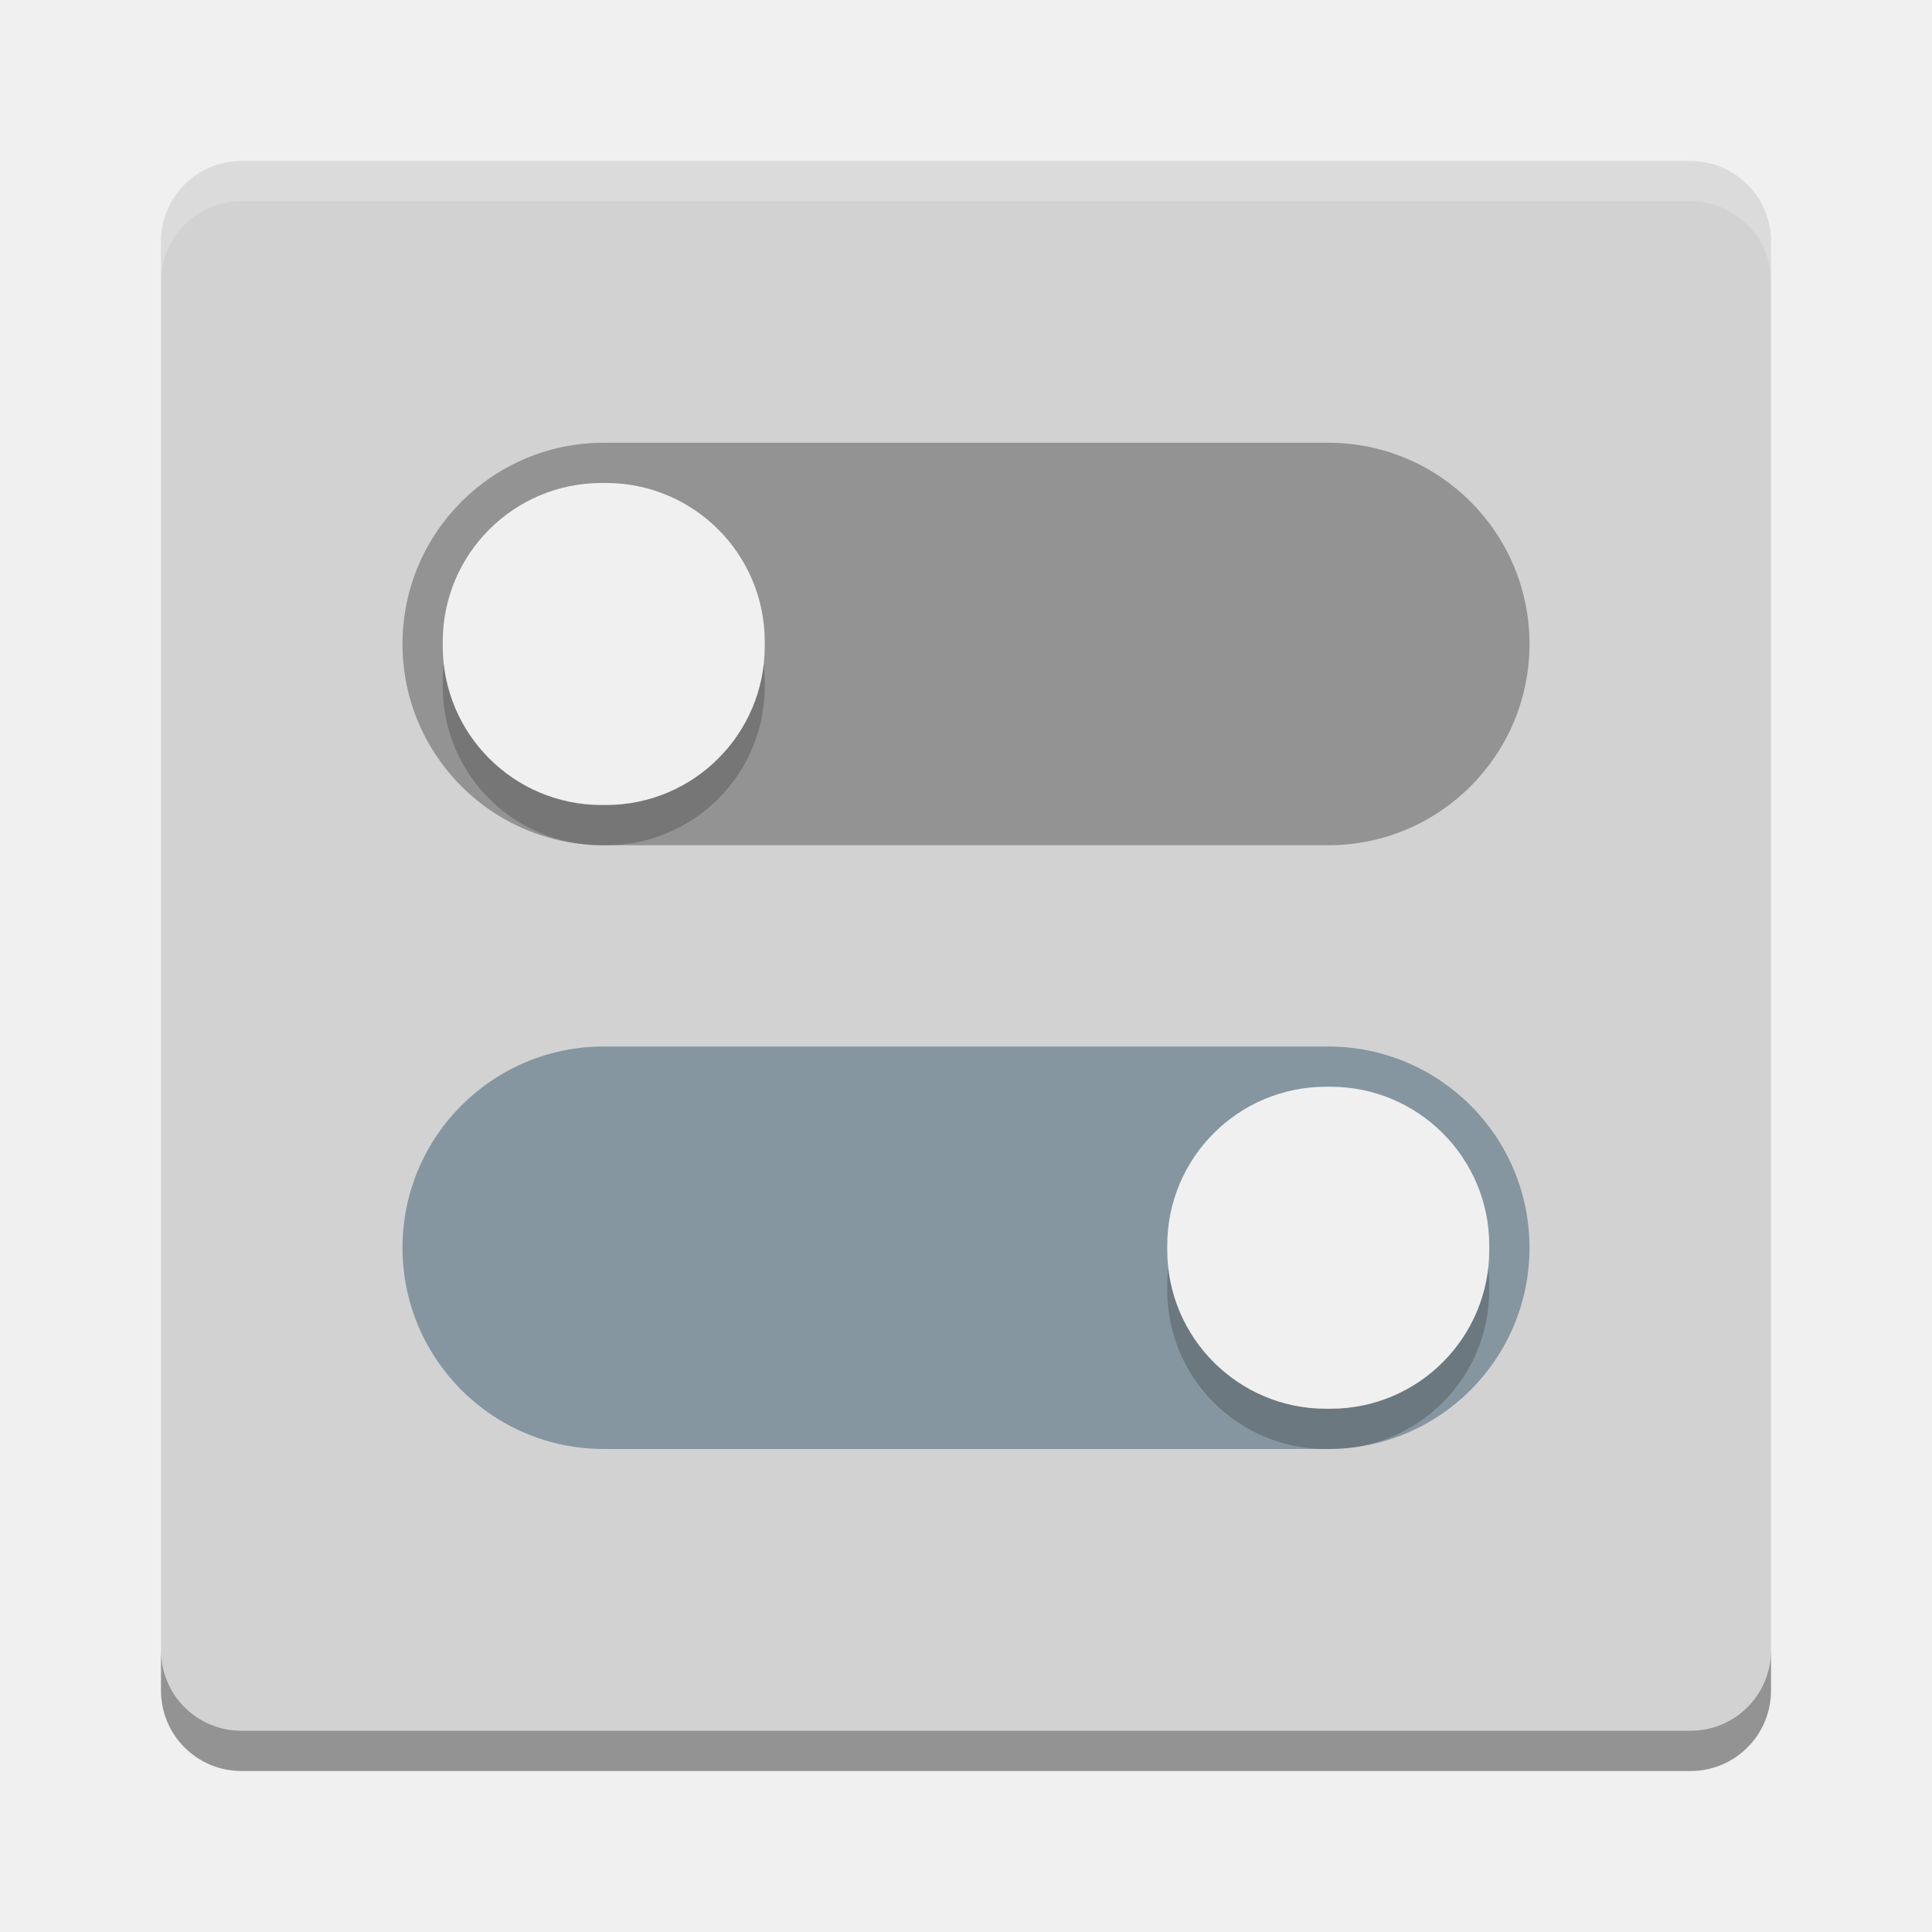
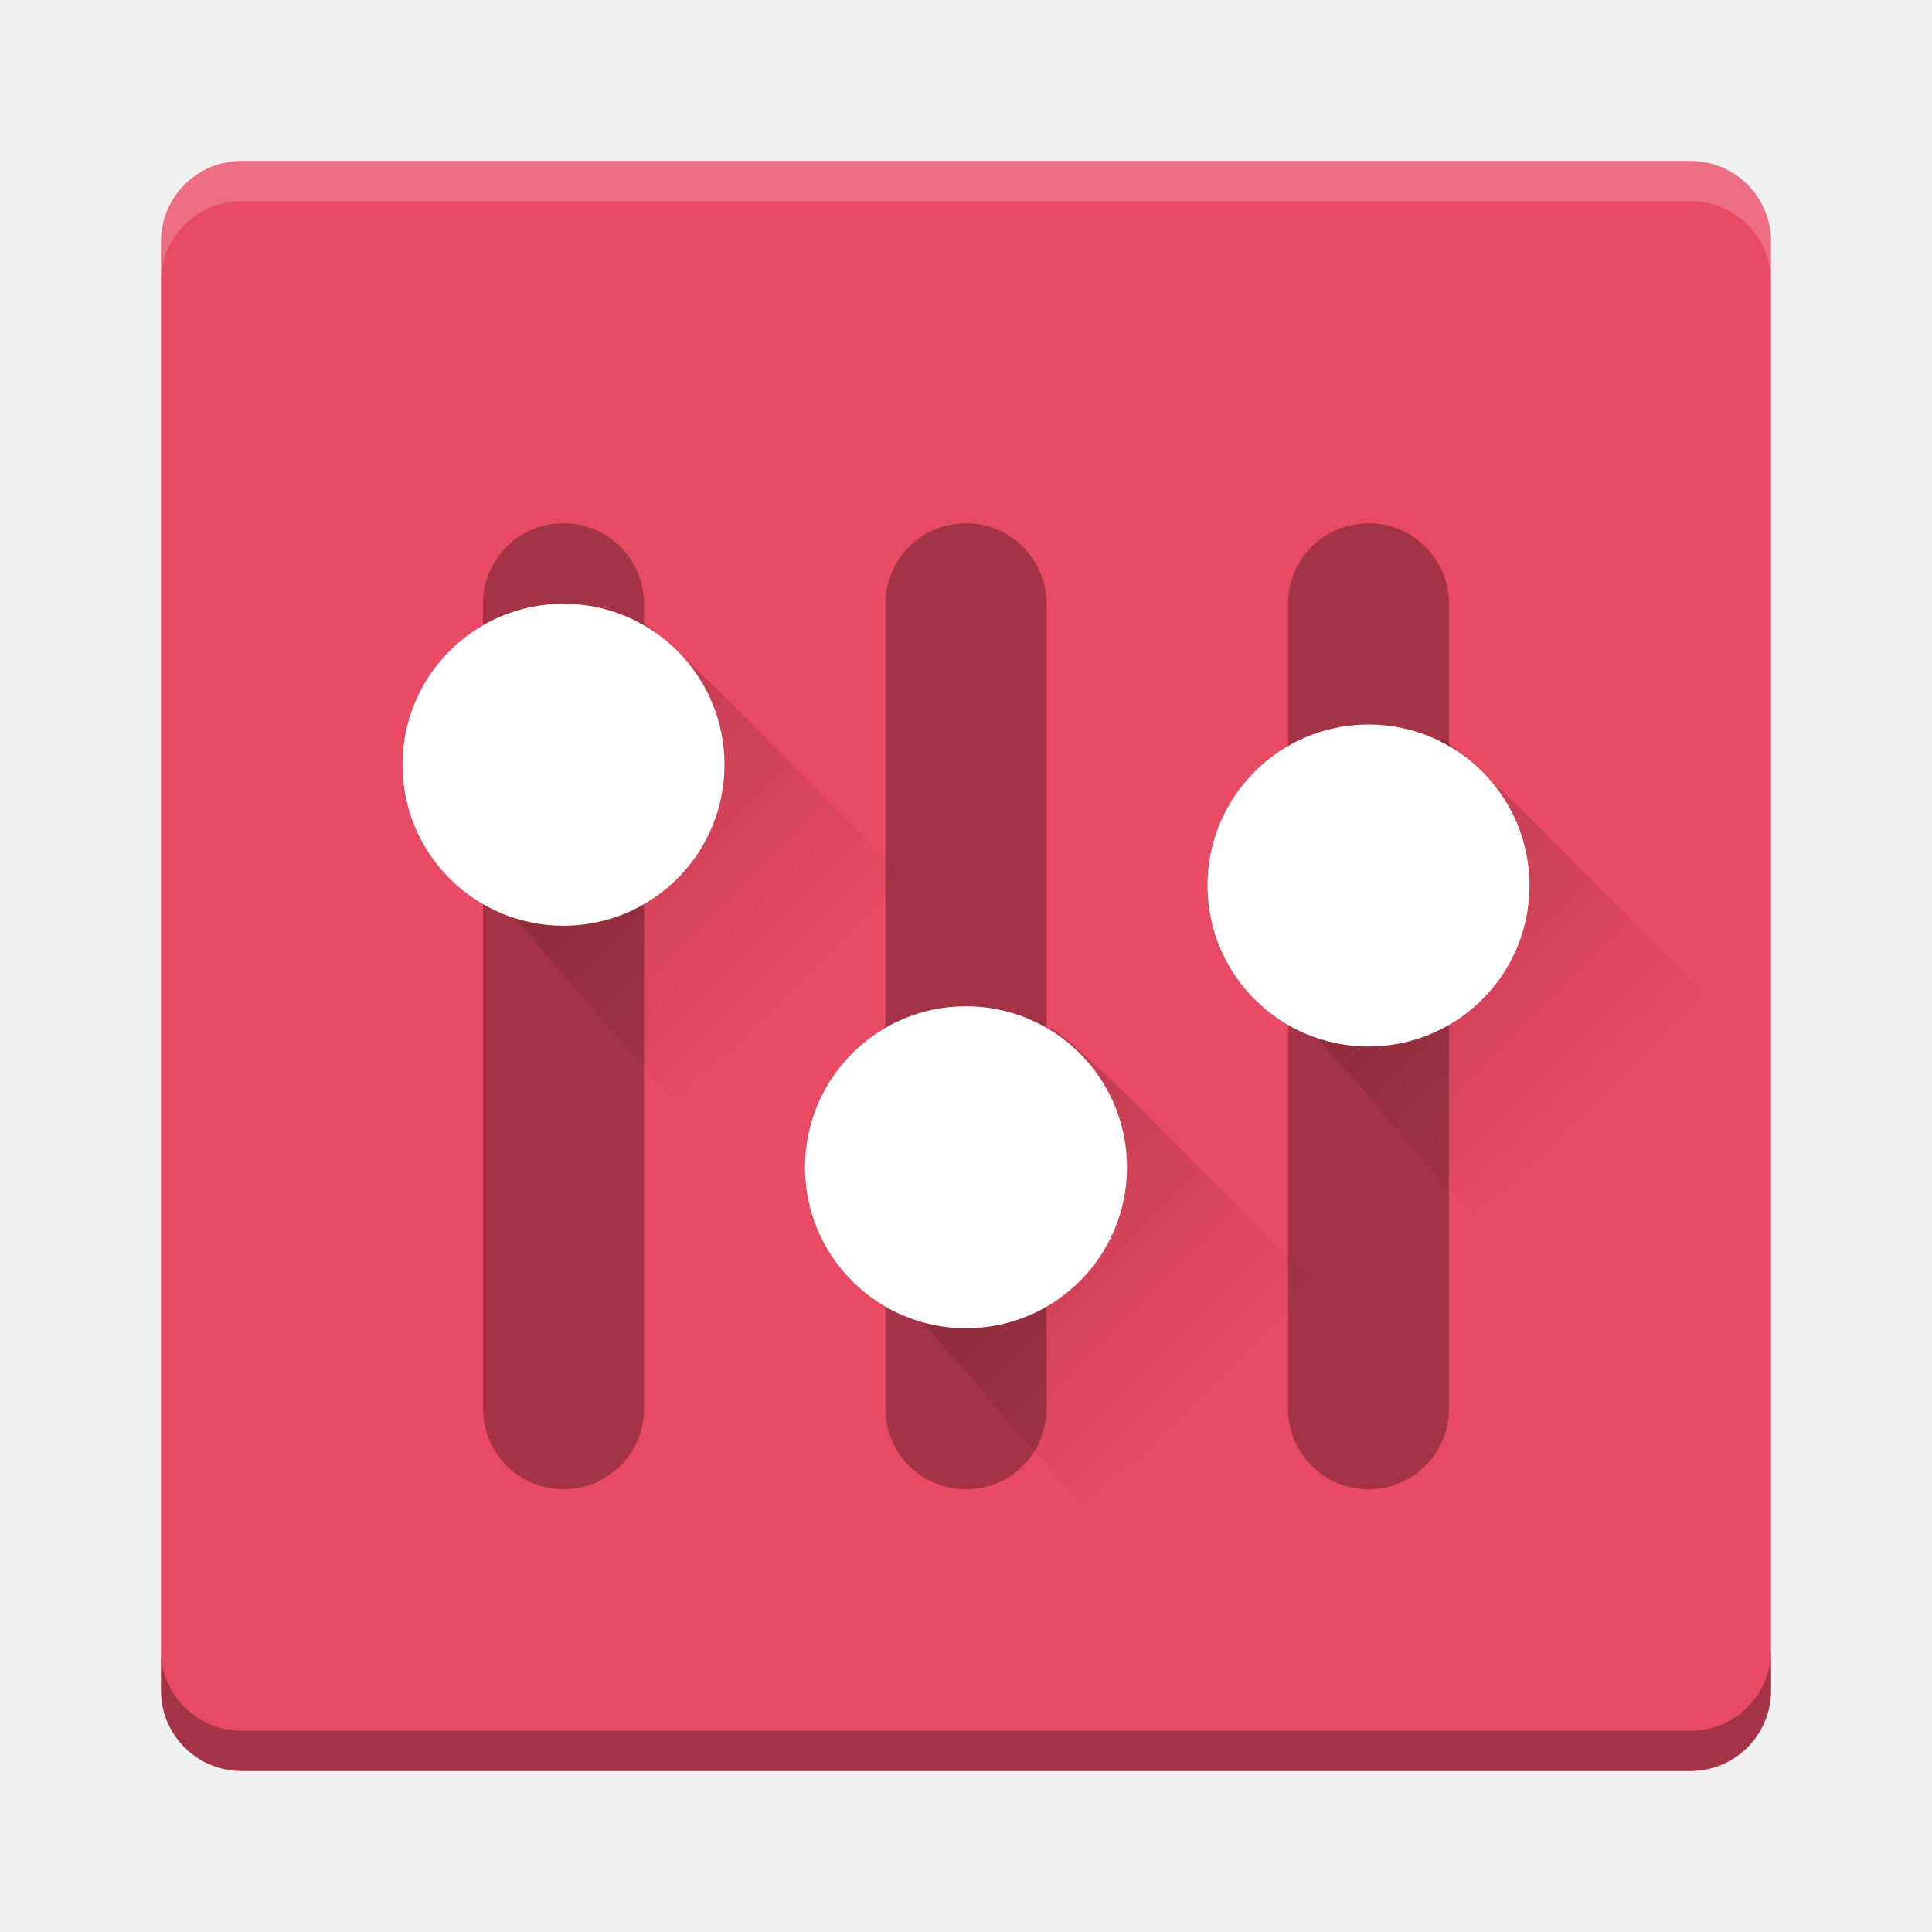
- <svg xmlns="http://www.w3.org/2000/svg" id="svg2817" height="48" width="48" version="1.0">
-   <defs id="defs225" />
-   <text id="text4087-2-6-5" opacity=".8" xml:space="preserve" font-size="12.666px" y="10.813" x="877.226" font-family="'Bitstream Vera Sans'" fill="#000000">
-     <tspan id="tspan4089-7-2-9" y="10.813" x="877.226" />
-   </text>
-   <text id="text4087-2-6-5-5" opacity=".8" xml:space="preserve" font-size="12.666px" y="-29.929" x="901.187" font-family="'Bitstream Vera Sans'" fill="#000000">
-     <tspan id="tspan4089-7-2-9-6" y="-29.929" x="901.187" />
-   </text>
-   <text id="text4087-2-6-5-2" opacity=".8" xml:space="preserve" font-size="12.666px" y="-60.007" x="-569.371" font-family="'Bitstream Vera Sans'" fill="#000000">
-     <tspan id="tspan4089-7-2-9-2" y="-60.007" x="-569.371" />
-   </text>
-   <text id="text4087-2-6-5-59" opacity=".8" xml:space="preserve" font-size="12.666px" y="685.546" x="-2393.057" font-family="'Bitstream Vera Sans'" fill="#000000">
-     <tspan id="tspan4089-7-2-9-4" y="685.546" x="-2393.057" />
-   </text>
-   <text id="text4087-2-6-5-1" opacity=".8" xml:space="preserve" font-size="12.666px" y="-445.328" x="-454.88" font-family="'Bitstream Vera Sans'" fill="#000000">
-     <tspan id="tspan4089-7-2-9-7" y="-445.328" x="-454.88" />
-   </text>
-   <text id="text4087-2-6-5-7" opacity=".8" xml:space="preserve" font-size="12.666px" y="-858.798" x="352.722" font-family="'Bitstream Vera Sans'" fill="#000000">
-     <tspan id="tspan4089-7-2-9-1" y="-858.798" x="352.722" />
-   </text>
-   <text id="text4087-2-6-5-5-3" opacity=".8" xml:space="preserve" font-size="12.666px" y="-899.54" x="376.683" font-family="'Bitstream Vera Sans'" fill="#000000">
-     <tspan id="tspan4089-7-2-9-6-5" y="-899.54" x="376.683" />
-   </text>
-   <text id="text4087-2-6-5-3" opacity=".8" xml:space="preserve" font-size="12.666px" y="-906.75" x="-1114.78" font-family="'Bitstream Vera Sans'" fill="#000000">
-     <tspan id="tspan4089-7-2-9-18" y="-906.75" x="-1114.78" />
-   </text>
-   <text id="text4087-2-6-5-4" opacity=".8" xml:space="preserve" font-size="12.666px" y="-1179.984" x="345.763" font-family="'Bitstream Vera Sans'" fill="#000000">
-     <tspan id="tspan4089-7-2-9-9" y="-1179.984" x="345.763" />
-   </text>
-   <text id="text4087-2-6-5-7-1" opacity=".8" xml:space="preserve" font-size="12.666px" y="-553.293" x="1831.886" font-family="'Bitstream Vera Sans'" fill="#000000">
-     <tspan id="tspan4089-7-2-9-1-8" y="-553.293" x="1831.886" />
-   </text>
-   <text id="text4087-2-6-5-5-5" opacity=".8" xml:space="preserve" font-size="12.666px" y="-594.034" x="1855.847" font-family="'Bitstream Vera Sans'" fill="#000000">
-     <tspan id="tspan4089-7-2-9-6-9" y="-594.034" x="1855.847" />
-   </text>
-   <text id="text4087-2-6-5-75" opacity=".8" xml:space="preserve" font-size="12.666px" y="-601.244" x="364.384" font-family="'Bitstream Vera Sans'" fill="#000000">
-     <tspan id="tspan4089-7-2-9-3" y="-601.244" x="364.384" />
-   </text>
-   <text id="text4087-2-6-5-4-8" opacity=".8" xml:space="preserve" font-size="12.666px" y="-874.478" x="1824.927" font-family="'Bitstream Vera Sans'" fill="#000000">
-     <tspan id="tspan4089-7-2-9-9-8" y="-874.478" x="1824.927" />
-   </text>
-   <text id="text4087-2-6-5-45" opacity=".8" xml:space="preserve" font-size="12.666px" y="-649.336" x="-573.433" font-family="'Bitstream Vera Sans'" fill="#000000">
-     <tspan id="tspan4089-7-2-9-75" y="-649.336" x="-573.433" />
-   </text>
-   <text id="text4087-2-6-5-59-7" opacity=".8" xml:space="preserve" font-size="12.666px" y="96.218" x="-2397.118" font-family="'Bitstream Vera Sans'" fill="#000000">
-     <tspan id="tspan4089-7-2-9-4-0" y="96.218" x="-2397.118" />
-   </text>
-   <text id="text4087-2-6-5-8" opacity=".8" xml:space="preserve" font-size="12.666px" y="189.09" x="-682.363" font-family="'Bitstream Vera Sans'" fill="#000000">
-     <tspan id="tspan4089-7-2-9-19" y="189.09" x="-682.363" />
-   </text>
-   <text id="text4087-2-6-5-7-5" opacity=".8" xml:space="preserve" font-size="12.666px" y="9.908" x="426.662" font-family="'Bitstream Vera Sans'" fill="#000000">
-     <tspan id="tspan4089-7-2-9-1-2" y="9.908" x="426.662" />
-   </text>
-   <text id="text4087-2-6-5-5-0" opacity=".8" xml:space="preserve" font-size="12.666px" y="-30.834" x="450.622" font-family="'Bitstream Vera Sans'" fill="#000000">
-     <tspan id="tspan4089-7-2-9-6-2" y="-30.834" x="450.622" />
-   </text>
-   <text id="text4087-2-6-5-26" opacity=".8" xml:space="preserve" font-size="12.666px" y="-38.044" x="-1040.841" font-family="'Bitstream Vera Sans'" fill="#000000">
-     <tspan id="tspan4089-7-2-9-90" y="-38.044" x="-1040.841" />
-   </text>
-   <text id="text4087-2-6-5-4-3" opacity=".8" xml:space="preserve" font-size="12.666px" y="-311.278" x="419.702" font-family="'Bitstream Vera Sans'" fill="#000000">
-     <tspan id="tspan4089-7-2-9-9-5" y="-311.278" x="419.702" />
-   </text>
-   <text id="text4087-2-6-5-55" opacity=".8" xml:space="preserve" font-size="12.666px" y="-40.758" x="-608.033" font-family="'Bitstream Vera Sans'" fill="#000000">
-     <tspan id="tspan4089-7-2-9-32" y="-40.758" x="-608.033" />
-   </text>
-   <text id="text4087-2-6-5-59-9" opacity=".8" xml:space="preserve" font-size="12.666px" y="704.795" x="-2431.718" font-family="'Bitstream Vera Sans'" fill="#000000">
-     <tspan id="tspan4089-7-2-9-4-1" y="704.795" x="-2431.718" />
-   </text>
-   <text id="text4087-2-6-5-1-8" opacity=".8" xml:space="preserve" font-size="12.666px" y="-902.289" x="-456.939" font-family="'Bitstream Vera Sans'" fill="#000000">
-     <tspan id="tspan4089-7-2-9-7-8" y="-902.289" x="-456.939" />
-   </text>
-   <text id="text4087-2-6-5-7-8" opacity=".8" xml:space="preserve" font-size="12.666px" y="-1315.759" x="350.663" font-family="'Bitstream Vera Sans'" fill="#000000">
-     <tspan id="tspan4089-7-2-9-1-9" y="-1315.759" x="350.663" />
-   </text>
-   <text id="text4087-2-6-5-5-52" opacity=".8" xml:space="preserve" font-size="12.666px" y="-1356.501" x="374.624" font-family="'Bitstream Vera Sans'" fill="#000000">
-     <tspan id="tspan4089-7-2-9-6-4" y="-1356.501" x="374.624" />
-   </text>
-   <text id="text4087-2-6-5-3-4" opacity=".8" xml:space="preserve" font-size="12.666px" y="-1363.71" x="-1116.84" font-family="'Bitstream Vera Sans'" fill="#000000">
-     <tspan id="tspan4089-7-2-9-18-3" y="-1363.71" x="-1116.84" />
-   </text>
-   <text id="text4087-2-6-5-4-7" opacity=".8" xml:space="preserve" font-size="12.666px" y="-1636.945" x="343.703" font-family="'Bitstream Vera Sans'" fill="#000000">
-     <tspan id="tspan4089-7-2-9-9-54" y="-1636.945" x="343.703" />
-   </text>
-   <text id="text4087-2-6-5-7-1-2" opacity=".8" xml:space="preserve" font-size="12.666px" y="-1010.253" x="1829.826" font-family="'Bitstream Vera Sans'" fill="#000000">
-     <tspan id="tspan4089-7-2-9-1-8-0" y="-1010.253" x="1829.826" />
-   </text>
-   <text id="text4087-2-6-5-5-5-6" opacity=".8" xml:space="preserve" font-size="12.666px" y="-1050.995" x="1853.787" font-family="'Bitstream Vera Sans'" fill="#000000">
-     <tspan id="tspan4089-7-2-9-6-9-8" y="-1050.995" x="1853.787" />
-   </text>
-   <text id="text4087-2-6-5-75-4" opacity=".8" xml:space="preserve" font-size="12.666px" y="-1058.205" x="362.324" font-family="'Bitstream Vera Sans'" fill="#000000">
-     <tspan id="tspan4089-7-2-9-3-9" y="-1058.205" x="362.324" />
-   </text>
-   <text id="text4087-2-6-5-4-8-1" opacity=".8" xml:space="preserve" font-size="12.666px" y="-1331.439" x="1822.867" font-family="'Bitstream Vera Sans'" fill="#000000">
-     <tspan id="tspan4089-7-2-9-9-8-8" y="-1331.439" x="1822.867" />
-   </text>
-   <text id="text4087-2-6-5-45-0" opacity=".8" xml:space="preserve" font-size="12.666px" y="-1106.296" x="-575.492" font-family="'Bitstream Vera Sans'" fill="#000000">
-     <tspan id="tspan4089-7-2-9-75-2" y="-1106.296" x="-575.492" />
-   </text>
-   <text id="text4087-2-6-5-59-5" opacity=".8" xml:space="preserve" font-size="12.666px" y="-360.743" x="-2399.178" font-family="'Bitstream Vera Sans'" fill="#000000">
-     <tspan id="tspan4089-7-2-9-4-00" y="-360.743" x="-2399.178" />
-   </text>
-   <text id="text4087-2-6-5-264" opacity=".8" xml:space="preserve" font-size="12.666px" y="-267.87" x="-684.422" font-family="'Bitstream Vera Sans'" fill="#000000">
-     <tspan id="tspan4089-7-2-9-8" y="-267.87" x="-684.422" />
-   </text>
-   <text id="text4087-2-6-5-42" opacity=".8" xml:space="preserve" font-size="12.666px" y="-26.956" x="155.592" font-family="'Bitstream Vera Sans'" fill="#000000">
-     <tspan id="tspan4089-7-2-9-93" y="-26.956" x="155.592" />
-   </text>
-   <text id="text4087-2-6-5-5-05" opacity=".8" xml:space="preserve" font-size="12.666px" y="-67.698" x="179.553" font-family="'Bitstream Vera Sans'" fill="#000000">
-     <tspan id="tspan4089-7-2-9-6-49" y="-67.698" x="179.553" />
-   </text>
-   <text id="text4087-2-6-5-1-4" opacity=".8" xml:space="preserve" font-size="12.666px" y="-261.727" x="-1090.263" font-family="'Bitstream Vera Sans'" fill="#000000">
-     <tspan id="tspan4089-7-2-9-7-7" y="-261.727" x="-1090.263" />
-   </text>
-   <text id="text4087-2-6-5-7-56" opacity=".8" xml:space="preserve" font-size="12.666px" y="-675.197" x="-282.661" font-family="'Bitstream Vera Sans'" fill="#000000">
-     <tspan id="tspan4089-7-2-9-1-1" y="-675.197" x="-282.661" />
-   </text>
-   <text id="text4087-2-6-5-5-8" opacity=".8" xml:space="preserve" font-size="12.666px" y="-715.938" x="-258.7" font-family="'Bitstream Vera Sans'" fill="#000000">
-     <tspan id="tspan4089-7-2-9-6-7" y="-715.938" x="-258.7" />
-   </text>
-   <text id="text4087-2-6-5-3-42" opacity=".8" xml:space="preserve" font-size="12.666px" y="-723.148" x="-1750.164" font-family="'Bitstream Vera Sans'" fill="#000000">
-     <tspan id="tspan4089-7-2-9-18-39" y="-723.148" x="-1750.164" />
-   </text>
-   <text id="text4087-2-6-5-4-4" opacity=".8" xml:space="preserve" font-size="12.666px" y="-996.383" x="-289.621" font-family="'Bitstream Vera Sans'" fill="#000000">
-     <tspan id="tspan4089-7-2-9-9-3" y="-996.383" x="-289.621" />
-   </text>
-   <text id="text4087-2-6-5-7-1-0" opacity=".8" xml:space="preserve" font-size="12.666px" y="-369.691" x="1196.503" font-family="'Bitstream Vera Sans'" fill="#000000">
-     <tspan id="tspan4089-7-2-9-1-8-5" y="-369.691" x="1196.503" />
-   </text>
-   <text id="text4087-2-6-5-5-5-5" opacity=".8" xml:space="preserve" font-size="12.666px" y="-410.433" x="1220.463" font-family="'Bitstream Vera Sans'" fill="#000000">
-     <tspan id="tspan4089-7-2-9-6-9-2" y="-410.433" x="1220.463" />
-   </text>
-   <text id="text4087-2-6-5-75-9" opacity=".8" xml:space="preserve" font-size="12.666px" y="-417.643" x="-271" font-family="'Bitstream Vera Sans'" fill="#000000">
-     <tspan id="tspan4089-7-2-9-3-1" y="-417.643" x="-271" />
-   </text>
-   <text id="text4087-2-6-5-4-8-18" opacity=".8" xml:space="preserve" font-size="12.666px" y="-690.877" x="1189.543" font-family="'Bitstream Vera Sans'" fill="#000000">
-     <tspan id="tspan4089-7-2-9-9-8-4" y="-690.877" x="1189.543" />
-   </text>
-   <text id="text4087-2-6-5-45-3" opacity=".8" xml:space="preserve" font-size="12.666px" y="-465.734" x="-1208.816" font-family="'Bitstream Vera Sans'" fill="#000000">
-     <tspan id="tspan4089-7-2-9-75-7" y="-465.734" x="-1208.816" />
-   </text>
-   <text id="text4087-2-6-5-59-8" opacity=".8" xml:space="preserve" font-size="12.666px" y="279.819" x="-3032.502" font-family="'Bitstream Vera Sans'" fill="#000000">
-     <tspan id="tspan4089-7-2-9-4-2" y="279.819" x="-3032.502" />
-   </text>
-   <g id="layer4-0" transform="matrix(.90475 0 0 .90475 -716.75 -676.29)">
-     <text id="text4087-2-6-5-20" opacity=".8" xml:space="preserve" font-size="14px" y="1159.415" x="-664.274" font-family="'Bitstream Vera Sans'" fill="#000000">
-       <tspan id="tspan4089-7-2-9-82" y="1159.415" x="-664.274" />
-     </text>
-   </g>
-   <text id="text4087-2-6-5-9" opacity=".8" xml:space="preserve" font-size="12.666px" y="18.051" x="877.226" font-family="'Bitstream Vera Sans'" fill="#000000">
-     <tspan id="tspan4089-7-2-9-43" y="18.051" x="877.226" />
-   </text>
-   <text id="text4087-2-6-5-5-51" opacity=".8" xml:space="preserve" font-size="12.666px" y="-22.691" x="901.187" font-family="'Bitstream Vera Sans'" fill="#000000">
-     <tspan id="tspan4089-7-2-9-6-74" y="-22.691" x="901.187" />
-   </text>
-   <text id="text4087-2-6-5-2-3" opacity=".8" xml:space="preserve" font-size="12.666px" y="-52.769" x="-569.371" font-family="'Bitstream Vera Sans'" fill="#000000">
-     <tspan id="tspan4089-7-2-9-2-1" y="-52.769" x="-569.371" />
-   </text>
-   <text id="text4087-2-6-5-59-4" opacity=".8" xml:space="preserve" font-size="12.666px" y="692.784" x="-2393.057" font-family="'Bitstream Vera Sans'" fill="#000000">
-     <tspan id="tspan4089-7-2-9-4-6" y="692.784" x="-2393.057" />
-   </text>
-   <text id="text4087-2-6-5-1-9" opacity=".8" xml:space="preserve" font-size="12.666px" y="-438.09" x="-454.88" font-family="'Bitstream Vera Sans'" fill="#000000">
-     <tspan id="tspan4089-7-2-9-7-4" y="-438.09" x="-454.88" />
-   </text>
-   <text id="text4087-2-6-5-7-2" opacity=".8" xml:space="preserve" font-size="12.666px" y="-851.56" x="352.722" font-family="'Bitstream Vera Sans'" fill="#000000">
-     <tspan id="tspan4089-7-2-9-1-26" y="-851.56" x="352.722" />
-   </text>
-   <text id="text4087-2-6-5-5-3-4" opacity=".8" xml:space="preserve" font-size="12.666px" y="-892.302" x="376.683" font-family="'Bitstream Vera Sans'" fill="#000000">
-     <tspan id="tspan4089-7-2-9-6-5-1" y="-892.302" x="376.683" />
-   </text>
-   <text id="text4087-2-6-5-3-2" opacity=".8" xml:space="preserve" font-size="12.666px" y="-899.512" x="-1114.78" font-family="'Bitstream Vera Sans'" fill="#000000">
-     <tspan id="tspan4089-7-2-9-18-8" y="-899.512" x="-1114.78" />
-   </text>
-   <text id="text4087-2-6-5-4-89" opacity=".8" xml:space="preserve" font-size="12.666px" y="-1172.746" x="345.763" font-family="'Bitstream Vera Sans'" fill="#000000">
-     <tspan id="tspan4089-7-2-9-9-2" y="-1172.746" x="345.763" />
-   </text>
-   <text id="text4087-2-6-5-7-1-8" opacity=".8" xml:space="preserve" font-size="12.666px" y="-546.055" x="1831.886" font-family="'Bitstream Vera Sans'" fill="#000000">
-     <tspan id="tspan4089-7-2-9-1-8-8" y="-546.055" x="1831.886" />
-   </text>
-   <text id="text4087-2-6-5-5-5-8" opacity=".8" xml:space="preserve" font-size="12.666px" y="-586.797" x="1855.847" font-family="'Bitstream Vera Sans'" fill="#000000">
-     <tspan id="tspan4089-7-2-9-6-9-6" y="-586.797" x="1855.847" />
-   </text>
-   <text id="text4087-2-6-5-75-8" opacity=".8" xml:space="preserve" font-size="12.666px" y="-594.006" x="364.384" font-family="'Bitstream Vera Sans'" fill="#000000">
-     <tspan id="tspan4089-7-2-9-3-3" y="-594.006" x="364.384" />
-   </text>
-   <text id="text4087-2-6-5-4-8-8" opacity=".8" xml:space="preserve" font-size="12.666px" y="-867.24" x="1824.927" font-family="'Bitstream Vera Sans'" fill="#000000">
-     <tspan id="tspan4089-7-2-9-9-8-3" y="-867.24" x="1824.927" />
-   </text>
-   <text id="text4087-2-6-5-45-33" opacity=".8" xml:space="preserve" font-size="12.666px" y="-642.098" x="-573.433" font-family="'Bitstream Vera Sans'" fill="#000000">
-     <tspan id="tspan4089-7-2-9-75-8" y="-642.098" x="-573.433" />
-   </text>
-   <text id="text4087-2-6-5-59-7-0" opacity=".8" xml:space="preserve" font-size="12.666px" y="103.456" x="-2397.118" font-family="'Bitstream Vera Sans'" fill="#000000">
-     <tspan id="tspan4089-7-2-9-4-0-4" y="103.456" x="-2397.118" />
-   </text>
-   <text id="text4087-2-6-5-8-7" opacity=".8" xml:space="preserve" font-size="12.666px" y="196.328" x="-682.363" font-family="'Bitstream Vera Sans'" fill="#000000">
-     <tspan id="tspan4089-7-2-9-19-6" y="196.328" x="-682.363" />
-   </text>
-   <text id="text4087-2-6-5-7-5-8" opacity=".8" xml:space="preserve" font-size="12.666px" y="17.146" x="426.662" font-family="'Bitstream Vera Sans'" fill="#000000">
-     <tspan id="tspan4089-7-2-9-1-2-9" y="17.146" x="426.662" />
-   </text>
-   <text id="text4087-2-6-5-5-0-0" opacity=".8" xml:space="preserve" font-size="12.666px" y="-23.596" x="450.622" font-family="'Bitstream Vera Sans'" fill="#000000">
-     <tspan id="tspan4089-7-2-9-6-2-6" y="-23.596" x="450.622" />
-   </text>
-   <text id="text4087-2-6-5-26-8" opacity=".8" xml:space="preserve" font-size="12.666px" y="-30.806" x="-1040.841" font-family="'Bitstream Vera Sans'" fill="#000000">
-     <tspan id="tspan4089-7-2-9-90-7" y="-30.806" x="-1040.841" />
-   </text>
-   <text id="text4087-2-6-5-4-3-9" opacity=".8" xml:space="preserve" font-size="12.666px" y="-304.04" x="419.702" font-family="'Bitstream Vera Sans'" fill="#000000">
-     <tspan id="tspan4089-7-2-9-9-5-0" y="-304.04" x="419.702" />
-   </text>
-   <text id="text4087-2-6-5-55-3" opacity=".8" xml:space="preserve" font-size="12.666px" y="-33.52" x="-608.033" font-family="'Bitstream Vera Sans'" fill="#000000">
-     <tspan id="tspan4089-7-2-9-32-3" y="-33.52" x="-608.033" />
-   </text>
-   <text id="text4087-2-6-5-59-9-3" opacity=".8" xml:space="preserve" font-size="12.666px" y="712.033" x="-2431.718" font-family="'Bitstream Vera Sans'" fill="#000000">
-     <tspan id="tspan4089-7-2-9-4-1-7" y="712.033" x="-2431.718" />
-   </text>
-   <text id="text4087-2-6-5-1-8-3" opacity=".8" xml:space="preserve" font-size="12.666px" y="-895.051" x="-456.939" font-family="'Bitstream Vera Sans'" fill="#000000">
-     <tspan id="tspan4089-7-2-9-7-8-2" y="-895.051" x="-456.939" />
-   </text>
-   <text id="text4087-2-6-5-7-8-6" opacity=".8" xml:space="preserve" font-size="12.666px" y="-1308.521" x="350.663" font-family="'Bitstream Vera Sans'" fill="#000000">
-     <tspan id="tspan4089-7-2-9-1-9-5" y="-1308.521" x="350.663" />
-   </text>
-   <text id="text4087-2-6-5-5-52-2" opacity=".8" xml:space="preserve" font-size="12.666px" y="-1349.263" x="374.624" font-family="'Bitstream Vera Sans'" fill="#000000">
-     <tspan id="tspan4089-7-2-9-6-4-6" y="-1349.263" x="374.624" />
-   </text>
-   <text id="text4087-2-6-5-3-4-5" opacity=".8" xml:space="preserve" font-size="12.666px" y="-1356.472" x="-1116.84" font-family="'Bitstream Vera Sans'" fill="#000000">
-     <tspan id="tspan4089-7-2-9-18-3-8" y="-1356.472" x="-1116.84" />
-   </text>
-   <text id="text4087-2-6-5-4-7-7" opacity=".8" xml:space="preserve" font-size="12.666px" y="-1629.707" x="343.703" font-family="'Bitstream Vera Sans'" fill="#000000">
-     <tspan id="tspan4089-7-2-9-9-54-9" y="-1629.707" x="343.703" />
-   </text>
-   <text id="text4087-2-6-5-7-1-2-6" opacity=".8" xml:space="preserve" font-size="12.666px" y="-1003.015" x="1829.826" font-family="'Bitstream Vera Sans'" fill="#000000">
-     <tspan id="tspan4089-7-2-9-1-8-0-0" y="-1003.015" x="1829.826" />
-   </text>
-   <text id="text4087-2-6-5-5-5-6-4" opacity=".8" xml:space="preserve" font-size="12.666px" y="-1043.757" x="1853.787" font-family="'Bitstream Vera Sans'" fill="#000000">
-     <tspan id="tspan4089-7-2-9-6-9-8-1" y="-1043.757" x="1853.787" />
-   </text>
-   <text id="text4087-2-6-5-75-4-0" opacity=".8" xml:space="preserve" font-size="12.666px" y="-1050.967" x="362.324" font-family="'Bitstream Vera Sans'" fill="#000000">
-     <tspan id="tspan4089-7-2-9-3-9-4" y="-1050.967" x="362.324" />
-   </text>
-   <text id="text4087-2-6-5-4-8-1-8" opacity=".8" xml:space="preserve" font-size="12.666px" y="-1324.201" x="1822.867" font-family="'Bitstream Vera Sans'" fill="#000000">
-     <tspan id="tspan4089-7-2-9-9-8-8-7" y="-1324.201" x="1822.867" />
-   </text>
-   <text id="text4087-2-6-5-45-0-0" opacity=".8" xml:space="preserve" font-size="12.666px" y="-1099.058" x="-575.492" font-family="'Bitstream Vera Sans'" fill="#000000">
-     <tspan id="tspan4089-7-2-9-75-2-8" y="-1099.058" x="-575.492" />
-   </text>
-   <text id="text4087-2-6-5-59-5-6" opacity=".8" xml:space="preserve" font-size="12.666px" y="-353.505" x="-2399.178" font-family="'Bitstream Vera Sans'" fill="#000000">
-     <tspan id="tspan4089-7-2-9-4-00-2" y="-353.505" x="-2399.178" />
-   </text>
-   <text id="text4087-2-6-5-264-4" opacity=".8" xml:space="preserve" font-size="12.666px" y="-260.632" x="-684.422" font-family="'Bitstream Vera Sans'" fill="#000000">
-     <tspan id="tspan4089-7-2-9-8-7" y="-260.632" x="-684.422" />
-   </text>
-   <text id="text4087-2-6-5-42-9" opacity=".8" xml:space="preserve" font-size="12.666px" y="-19.718" x="155.592" font-family="'Bitstream Vera Sans'" fill="#000000">
-     <tspan id="tspan4089-7-2-9-93-3" y="-19.718" x="155.592" />
-   </text>
-   <text id="text4087-2-6-5-5-05-9" opacity=".8" xml:space="preserve" font-size="12.666px" y="-60.46" x="179.553" font-family="'Bitstream Vera Sans'" fill="#000000">
-     <tspan id="tspan4089-7-2-9-6-49-2" y="-60.46" x="179.553" />
-   </text>
-   <text id="text4087-2-6-5-1-4-8" opacity=".8" xml:space="preserve" font-size="12.666px" y="-254.489" x="-1090.263" font-family="'Bitstream Vera Sans'" fill="#000000">
-     <tspan id="tspan4089-7-2-9-7-7-3" y="-254.489" x="-1090.263" />
-   </text>
-   <text id="text4087-2-6-5-7-56-0" opacity=".8" xml:space="preserve" font-size="12.666px" y="-667.959" x="-282.661" font-family="'Bitstream Vera Sans'" fill="#000000">
-     <tspan id="tspan4089-7-2-9-1-1-1" y="-667.959" x="-282.661" />
-   </text>
-   <text id="text4087-2-6-5-5-8-7" opacity=".8" xml:space="preserve" font-size="12.666px" y="-708.701" x="-258.7" font-family="'Bitstream Vera Sans'" fill="#000000">
-     <tspan id="tspan4089-7-2-9-6-7-8" y="-708.701" x="-258.7" />
-   </text>
-   <text id="text4087-2-6-5-3-42-9" opacity=".8" xml:space="preserve" font-size="12.666px" y="-715.91" x="-1750.164" font-family="'Bitstream Vera Sans'" fill="#000000">
-     <tspan id="tspan4089-7-2-9-18-39-1" y="-715.91" x="-1750.164" />
-   </text>
-   <text id="text4087-2-6-5-4-4-5" opacity=".8" xml:space="preserve" font-size="12.666px" y="-989.144" x="-289.621" font-family="'Bitstream Vera Sans'" fill="#000000">
-     <tspan id="tspan4089-7-2-9-9-3-4" y="-989.144" x="-289.621" />
-   </text>
-   <text id="text4087-2-6-5-7-1-0-9" opacity=".8" xml:space="preserve" font-size="12.666px" y="-362.453" x="1196.503" font-family="'Bitstream Vera Sans'" fill="#000000">
-     <tspan id="tspan4089-7-2-9-1-8-5-2" y="-362.453" x="1196.503" />
-   </text>
-   <text id="text4087-2-6-5-5-5-5-5" opacity=".8" xml:space="preserve" font-size="12.666px" y="-403.195" x="1220.463" font-family="'Bitstream Vera Sans'" fill="#000000">
-     <tspan id="tspan4089-7-2-9-6-9-2-7" y="-403.195" x="1220.463" />
-   </text>
-   <text id="text4087-2-6-5-75-9-4" opacity=".8" xml:space="preserve" font-size="12.666px" y="-410.405" x="-271" font-family="'Bitstream Vera Sans'" fill="#000000">
-     <tspan id="tspan4089-7-2-9-3-1-9" y="-410.405" x="-271" />
-   </text>
-   <text id="text4087-2-6-5-4-8-18-9" opacity=".8" xml:space="preserve" font-size="12.666px" y="-683.639" x="1189.543" font-family="'Bitstream Vera Sans'" fill="#000000">
-     <tspan id="tspan4089-7-2-9-9-8-4-4" y="-683.639" x="1189.543" />
-   </text>
-   <text id="text4087-2-6-5-45-3-5" opacity=".8" xml:space="preserve" font-size="12.666px" y="-458.496" x="-1208.816" font-family="'Bitstream Vera Sans'" fill="#000000">
-     <tspan id="tspan4089-7-2-9-75-7-9" y="-458.496" x="-1208.816" />
-   </text>
-   <text id="text4087-2-6-5-59-8-3" opacity=".8" xml:space="preserve" font-size="12.666px" y="287.057" x="-3032.502" font-family="'Bitstream Vera Sans'" fill="#000000">
-     <tspan id="tspan4089-7-2-9-4-2-5" y="287.057" x="-3032.502" />
-   </text>
-   <g id="layer4-0-7" transform="matrix(.90475 0 0 .90475 -716.75 -669.05)">
-     <text id="text4087-2-6-5-20-0" opacity=".8" xml:space="preserve" font-size="14px" y="1159.415" x="-664.274" font-family="'Bitstream Vera Sans'" fill="#000000">
-       <tspan id="tspan4089-7-2-9-82-8" y="1159.415" x="-664.274" />
-     </text>
-   </g>
-   <text id="text7276" xml:space="preserve" font-size="12.666px" y="-361.225" x="435.904" font-family="'Droid Sans'" fill="#000000">
-     <tspan id="tspan7278" y="-361.225" x="435.904" />
-     <tspan id="tspan7280" y="-345.392" x="435.904" />
-   </text>
-   <text id="text4087-2-6-5-51" opacity=".8" xml:space="preserve" font-size="12.666px" y="-843.27" x="901.088" font-family="'Bitstream Vera Sans'" fill="#000000">
-     <tspan id="tspan4089-7-2-9-97" y="-843.27" x="901.088" />
-   </text>
-   <text id="text4087-2-6-5-59-2" opacity=".8" xml:space="preserve" font-size="12.666px" y="-97.717" x="-922.598" font-family="'Bitstream Vera Sans'" fill="#000000">
-     <tspan id="tspan4089-7-2-9-4-4" y="-97.717" x="-922.598" />
-   </text>
-   <text id="text4087-2-6-5-7-7" opacity=".8" xml:space="preserve" font-size="12.666px" y="-1128.266" x="1628.168" font-family="'Bitstream Vera Sans'" fill="#000000">
-     <tspan id="tspan4089-7-2-9-1-6" y="-1128.266" x="1628.168" />
-   </text>
-   <text id="text4087-2-6-5-5-6" opacity=".8" xml:space="preserve" font-size="12.666px" y="-1169.008" x="1652.129" font-family="'Bitstream Vera Sans'" fill="#000000">
-     <tspan id="tspan4089-7-2-9-6-53" y="-1169.008" x="1652.129" />
-   </text>
-   <text id="text4087-2-6-5-54" opacity=".8" xml:space="preserve" font-size="12.666px" y="-1176.217" x="160.665" font-family="'Bitstream Vera Sans'" fill="#000000">
-     <tspan id="tspan4089-7-2-9-0" y="-1176.217" x="160.665" />
-   </text>
-   <text id="text4087-2-6-5-4-1" opacity=".8" xml:space="preserve" font-size="12.666px" y="-1449.452" x="1621.208" font-family="'Bitstream Vera Sans'" fill="#000000">
-     <tspan id="tspan4089-7-2-9-9-28" y="-1449.452" x="1621.208" />
-   </text>
-   <rect style="fill:#d2d2d2;fill-opacity:1" x="-44" y="-44" width="40" height="40" ry="2" rx="2" transform="matrix(0,-1,-1,0,0,0)" id="rect4203-5" />
-   <rect style="fill:#3a596e;fill-opacity:1;opacity:0.5" x="10" y="26" width="28" height="10" ry="5" rx="5" id="rect4440" />
-   <rect x="-37" y="28" width="8" height="8" ry="3.943" transform="scale(-1,1)" style="color:#000000;opacity:0.2;enable-background:new" id="rect4471" />
-   <rect x="-37" y="27" width="8" height="8" transform="scale(-1,1)" style="color:#000000;fill:#f0f0f0;enable-background:new;fill-opacity:1" ry="3.943" id="rect3872" />
-   <rect style="opacity:0.3" x="-38" y="11" width="28" height="10" transform="scale(-1,1)" rx="5" ry="5" id="rect4461" />
-   <rect x="11" y="13" width="8" height="8" ry="3.943" style="color:#000000;opacity:0.2;enable-background:new" id="rect4473" />
-   <rect x="11" y="12" width="8" height="8" ry="3.943" style="color:#000000;fill:#f0f0f0;enable-background:new;fill-opacity:1" id="rect4463" />
-   <path style="opacity:0.2;fill:#ffffff" d="M 6,4 C 4.892,4 4,4.892 4,6 L 4,7 C 4,5.892 4.892,5 6,5 l 36,0 c 1.108,0 2,0.892 2,2 L 44,6 C 44,4.892 43.108,4 42,4 L 6,4 Z" id="rect4481" />
-   <path style="opacity:0.3" d="m 4,41 0,1 c 0,1.108 0.892,2 2,2 l 36,0 c 1.108,0 2,-0.892 2,-2 l 0,-1 c 0,1.108 -0.892,2 -2,2 L 6,43 C 4.892,43 4,42.108 4,41 Z" id="rect4475" />
+ <svg xmlns="http://www.w3.org/2000/svg" xmlns:xlink="http://www.w3.org/1999/xlink" id="svg2817" height="48" width="48" version="1.0">
+   <defs id="defs2819">
+     <linearGradient id="linearGradient3681">
+       <stop id="stop3683" offset="0" />
+       <stop id="stop3685" stop-opacity="0" offset="1" />
+     </linearGradient>
+     <linearGradient id="linearGradient4229" y2="70.711" xlink:href="#linearGradient3681" gradientUnits="userSpaceOnUse" x2="318.2" gradientTransform="matrix(0.32352,0.32352,-0.32352,0.32352,-60.01,-101.23)" y1="70.711" x1="296.98" />
+     <linearGradient id="linearGradient4198" y2="70.711" xlink:href="#linearGradient3681" gradientUnits="userSpaceOnUse" x2="318.2" gradientTransform="matrix(0.32352,0.32352,-0.32352,0.32352,-49.827,-91.14)" y1="70.711" x1="296.98" />
+     <linearGradient id="linearGradient4202" y2="70.711" xlink:href="#linearGradient3681" gradientUnits="userSpaceOnUse" x2="318.2" gradientTransform="matrix(0.32352,0.32352,-0.32352,0.32352,-40.114,-98.32)" y1="70.711" x1="296.98" />
+   </defs>
+   <rect style="fill:#e94a63;fill-opacity:1" x="-44" y="-44" width="40" height="40" ry="2" rx="2" transform="matrix(0,-1,-1,0,0,0)" id="rect4203" />
+   <path style="opacity:0.2;fill:#ffffff" d="M 6,4 C 4.892,4 4,4.892 4,6 L 4,7 C 4,5.892 4.892,5 6,5 l 36,0 c 1.108,0 2,0.892 2,2 L 44,6 C 44,4.892 43.108,4 42,4 L 6,4 Z" id="rect4592" />
+   <path style="opacity:0.3" d="M 6,44 C 4.892,44 4,43.108 4,42 l 0,-1 c 0,1.108 0.892,2 2,2 l 36,0 c 1.108,0 2,-0.892 2,-2 l 0,1 c 0,1.108 -0.892,2 -2,2 L 6,44 Z" id="path4597" />
+   <path style="opacity:0.3;fill:#000000;fill-opacity:1" d="m 14,13 c -1.108,0 -2,0.892 -2,2 l 0,20 c 0,1.108 0.892,2 2,2 1.108,0 2,-0.892 2,-2 l 0,-20 c 0,-1.108 -0.892,-2 -2,-2 z m 10,0 c -1.108,0 -2,0.892 -2,2 l 0,20 c 0,1.108 0.892,2 2,2 1.108,0 2,-0.892 2,-2 l 0,-20 c 0,-1.108 -0.892,-2 -2,-2 z m 10,0 c -1.108,0 -2,0.892 -2,2 l 0,20 c 0,1.108 0.892,2 2,2 1.108,0 2,-0.892 2,-2 l 0,-20 c 0,-1.108 -0.892,-2 -2,-2 z" id="rect4257" />
+   <path d="m 22.797,22.154 -6.091,5.176 -3.916,-4.503 c 0.266,-2.684 1.892,-5.046 3.148,-7.388 1.038,0.692 5.061,4.918 6.859,6.715 z" style="opacity:0.2;fill:url(#linearGradient4229);enable-background:new" id="rect4205" />
+   <path style="fill:#ffffff;fill-opacity:1" d="m 18,19 a 4,4 0 0 1 -4,4 4,4 0 0 1 -4,-4 4,4 0 0 1 4,-4 4,4 0 0 1 4,4 z" id="path4383" />
+   <path d="m 32.98,32.243 -6.091,5.176 -3.916,-4.503 c 0.266,-2.684 1.892,-5.046 3.148,-7.388 1.038,0.692 5.061,4.918 6.859,6.715 z" style="opacity:0.2;fill:url(#linearGradient4198);enable-background:new" id="path4196" />
+   <path style="fill:#ffffff;fill-opacity:1" d="m 28,29 a 4,4 0 0 1 -4,4 4,4 0 0 1 -4,-4 4,4 0 0 1 4,-4 4,4 0 0 1 4,4 z" id="path4389" />
+   <path d="m 42.694,25.064 -6.091,5.176 -3.916,-4.503 c 0.266,-2.684 1.892,-5.046 3.148,-7.388 1.038,0.692 5.061,4.918 6.859,6.715 z" style="opacity:0.2;fill:url(#linearGradient4202);enable-background:new" id="path4200" />
+   <path style="fill:#ffffff;fill-opacity:1" d="m 38,22 a 4,4 0 0 1 -4,4 4,4 0 0 1 -4,-4 4,4 0 0 1 4,-4 4,4 0 0 1 4,4 z" id="path4391" />
</svg>
